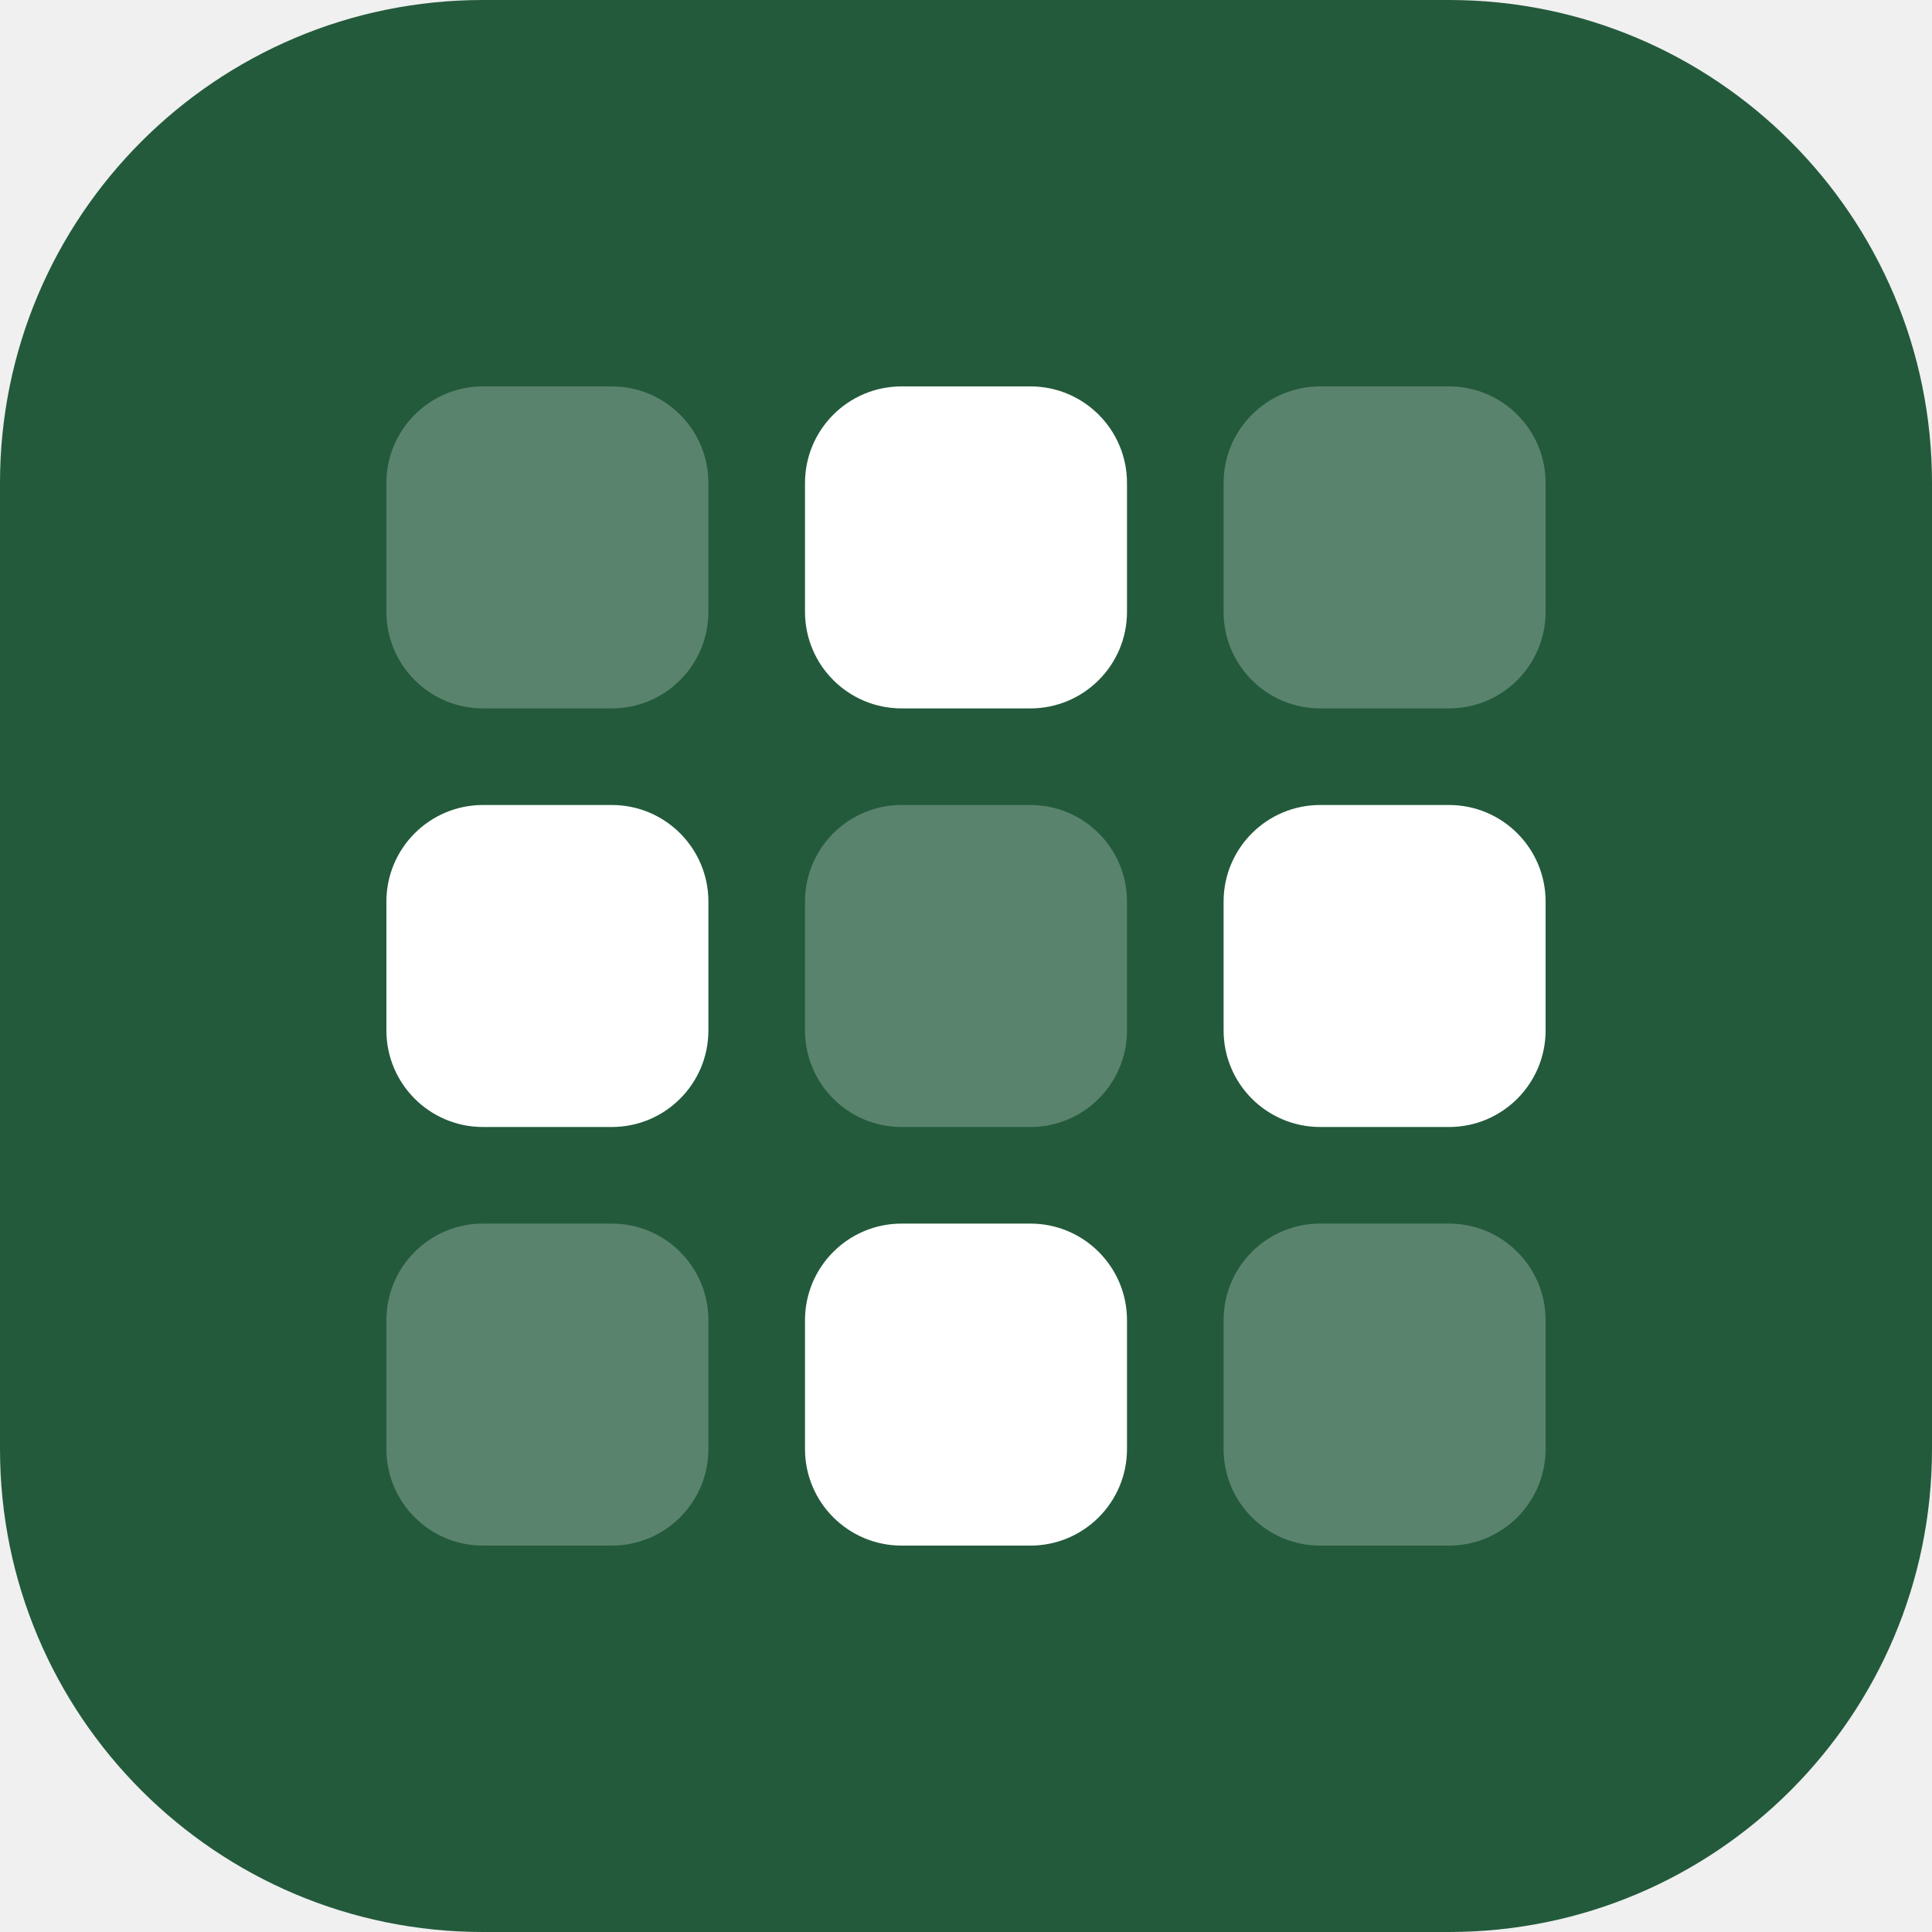
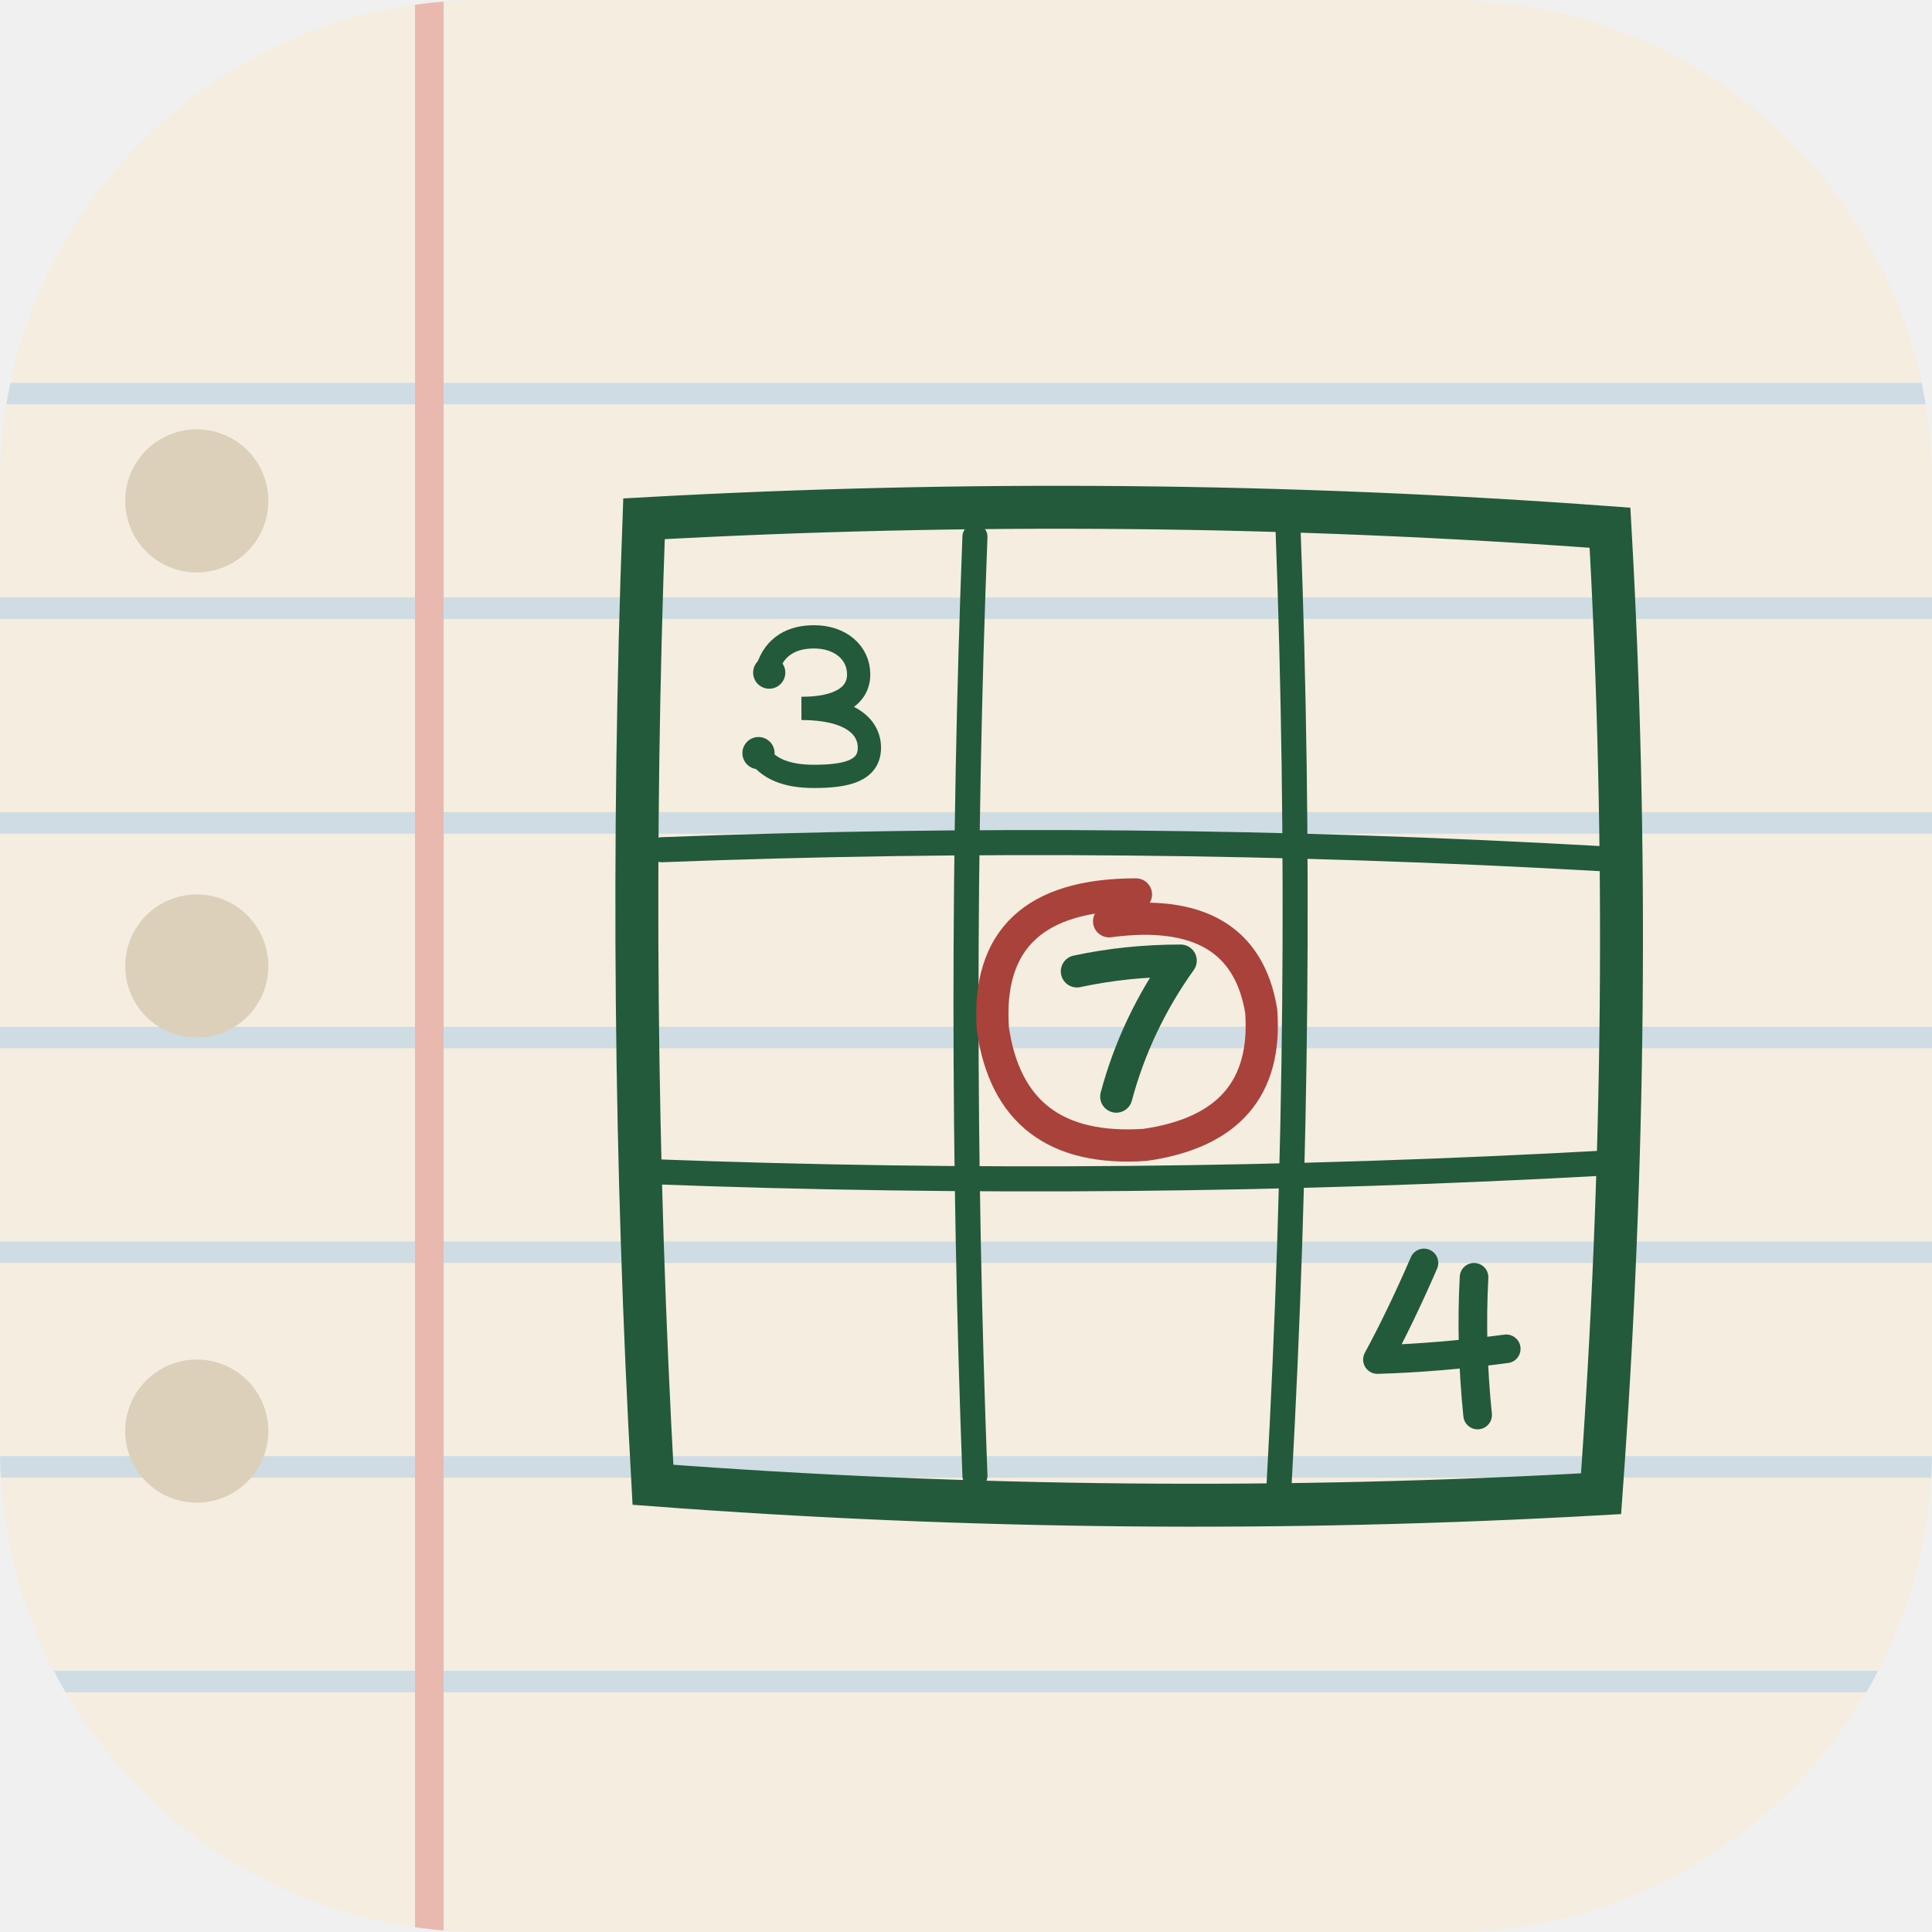
- <svg xmlns="http://www.w3.org/2000/svg" viewBox="0 0 240 240">
-   <rect width="240" height="240" rx="60" fill="#235A3C" />
-   <rect x="48" y="48" width="40" height="40" rx="12" fill="#FFFFFF" fill-opacity="0.25" />
-   <rect x="100" y="48" width="40" height="40" rx="12" fill="#FFFFFF" />
-   <rect x="152" y="48" width="40" height="40" rx="12" fill="#FFFFFF" fill-opacity="0.25" />
-   <rect x="48" y="100" width="40" height="40" rx="12" fill="#FFFFFF" />
-   <rect x="100" y="100" width="40" height="40" rx="12" fill="#FFFFFF" fill-opacity="0.25" />
-   <rect x="152" y="100" width="40" height="40" rx="12" fill="#FFFFFF" />
-   <rect x="48" y="152" width="40" height="40" rx="12" fill="#FFFFFF" fill-opacity="0.25" />
-   <rect x="100" y="152" width="40" height="40" rx="12" fill="#FFFFFF" />
-   <rect x="152" y="152" width="40" height="40" rx="12" fill="#FFFFFF" fill-opacity="0.25" />
+ <svg xmlns="http://www.w3.org/2000/svg" viewBox="0 0 108 108">
+   <clipPath id="icon-shape">
+     <rect width="108" height="108" rx="27" />
+   </clipPath>
+   <g clip-path="url(#icon-shape)">
+     <svg viewBox="0 0 108 108">
+       <rect width="108" height="108" fill="#F4EDE0" />
+       <g stroke="#CFDCE4" stroke-width="1.2">
+         <path d="M0 22H108M0 34H108M0 46H108M0 58H108M0 70H108M0 82H108M0 94H108" />
+       </g>
+       <path d="M24 0V108" stroke="#E9B9AF" stroke-width="1.6" />
+       <g fill="#DCD0BB">
+         <circle cx="11" cy="28" r="4" />
+         <circle cx="11" cy="54" r="4" />
+         <circle cx="11" cy="80" r="4" />
+       </g>
+       <g fill="none" stroke="#235A3C" stroke-linecap="round">
+         <path d="M36 29 Q63 27.5 90 29.5 Q91.5 56 89.5 83.5 Q63 85 36.5 83 Q35 56 36 29Z" stroke-width="2.4" />
+         <path d="M54.5 30 Q53.5 56 54.5 82.5 M72 29.5 Q73 56 71.5 83 M37 47.5 Q63 46.5 89.5 48 M36.5 65.5 Q63 66.5 90 65" stroke-width="1.4" />
+       </g>
+       <path d="M42.9 37.4C43.3 36.1 44.3 35.6 45.5 35.6C47 35.6 48 36.5 48 37.7C48 38.9 46.9 39.6 44.8 39.6C47.5 39.6 48.6 40.6 48.6 41.8C48.6 43.1 47.3 43.4 45.5 43.4C44 43.4 42.9 43 42.3 42" fill="none" stroke="#235A3C" stroke-width="1.3" />
+       <g fill="#235A3C">
+         <circle cx="43" cy="37.6" r="0.9" />
+         <circle cx="42.4" cy="42.1" r="0.9" />
+       </g>
+       <g fill="none" stroke="#235A3C" stroke-linecap="round" stroke-linejoin="round">
+         <path d="M60.2 54.3Q63 53.7 66 53.7Q63.5 57.2 62.4 61.3" stroke-width="1.8" />
+         <path d="M79.6 70.6Q78.3 73.6 77 76Q80.4 75.9 84.2 75.4M82.4 71.4Q82.2 75.2 82.6 79.1" stroke-width="1.6" />
+       </g>
+       <path d="M63.5 50 Q55 50 55.5 57.5 Q56.5 64.5 64 64 Q71 63 70.5 56.5 Q69.5 50.5 62 51.5" fill="none" stroke="#A8423A" stroke-width="1.8" stroke-linecap="round" />
+     </svg>
+   </g>
</svg>
